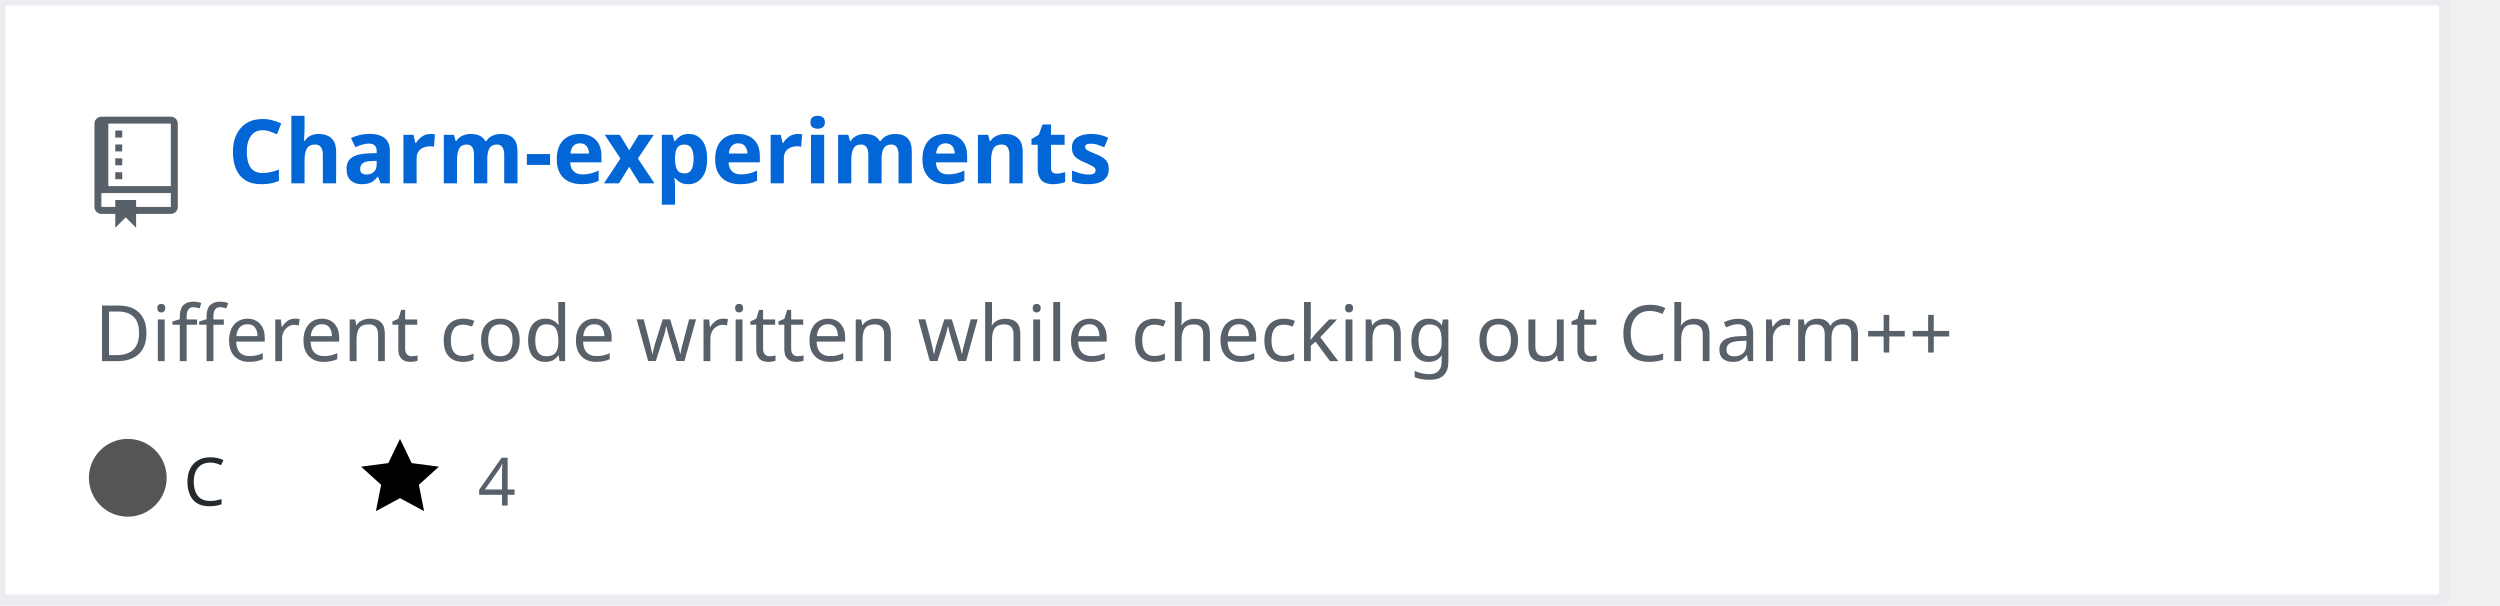
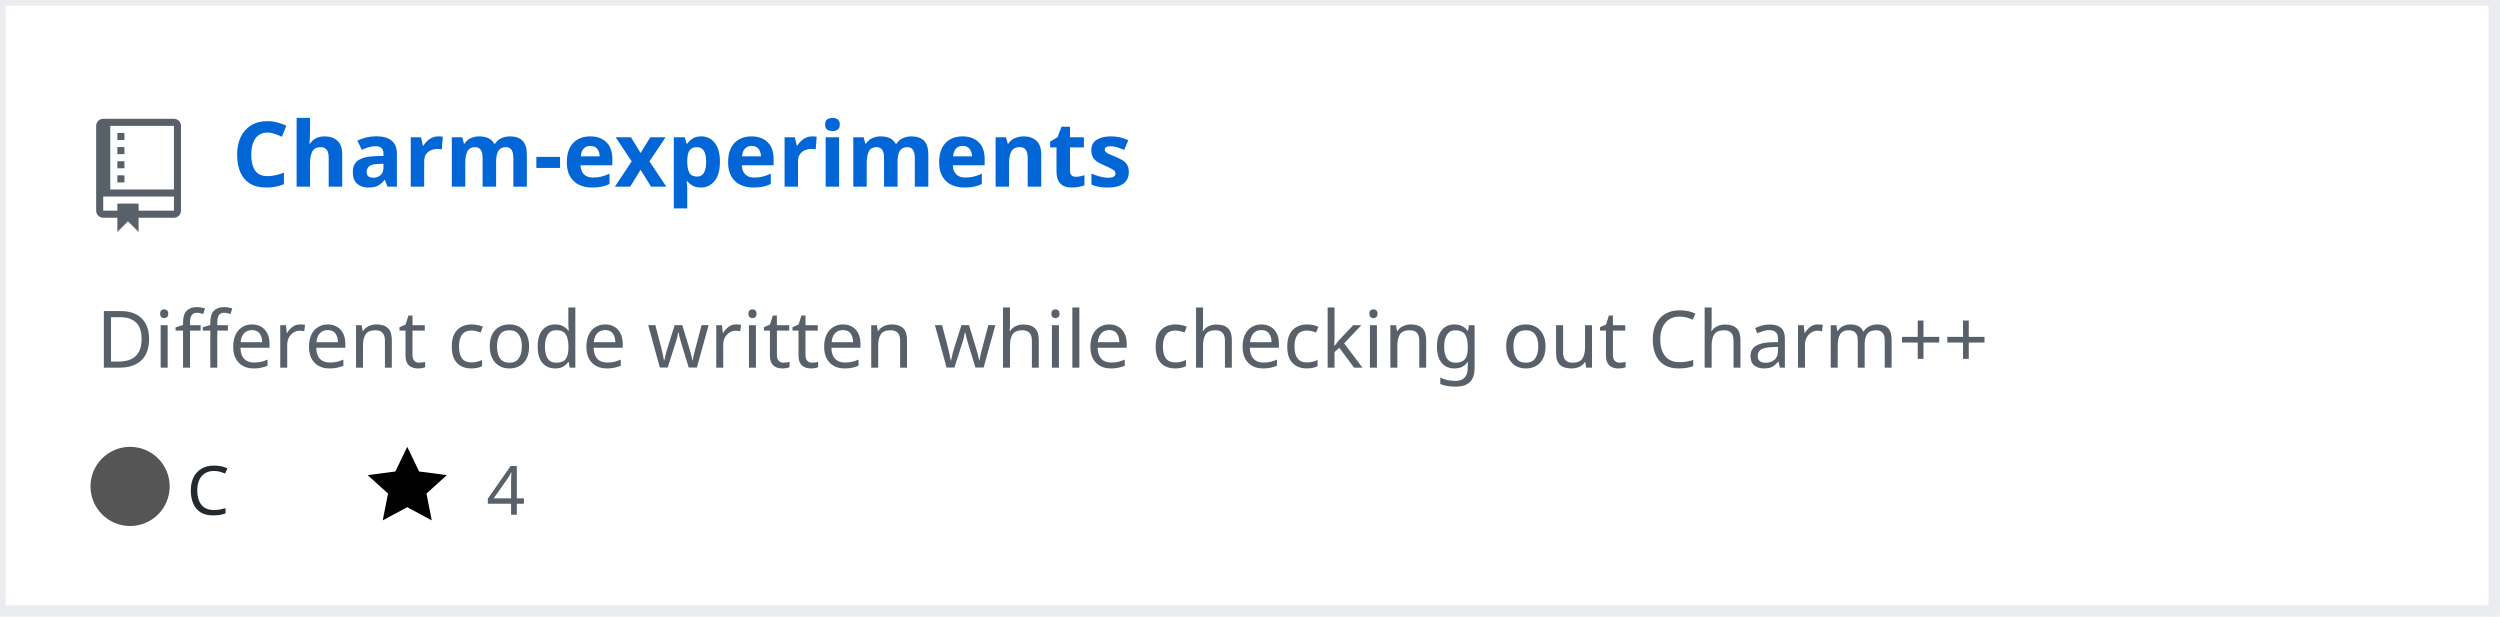
- <svg xmlns="http://www.w3.org/2000/svg" width="450" height="109" version="1.2" baseProfile="tiny">
+ <svg xmlns="http://www.w3.org/2000/svg" width="442" height="109" version="1.2" baseProfile="tiny">
  <defs />
  <g fill="none" stroke="black" stroke-width="1" fill-rule="evenodd" stroke-linecap="square" stroke-linejoin="bevel">
    <g fill="#ffffff" fill-opacity="1" stroke="none" transform="matrix(1,0,0,1,0,0)">
      <rect x="0" y="0" width="440" height="109" />
    </g>
-     <rect x="0" y="0" width="440" height="108" stroke="#eaecef" stroke-width="2" />
+     <rect x="0" y="0" width="441" height="108" stroke="#eaecef" stroke-width="2" />
    <g fill="#586069" fill-opacity="1" stroke="none" transform="matrix(1.25,0,0,1.25,17,21)">
      <path vector-effect="none" fill-rule="evenodd" d="M4,9 L3,9 L3,8 L4,8 L4,9 M4,6 L3,6 L3,7 L4,7 L4,6 M4,4 L3,4 L3,5 L4,5 L4,4 M4,2 L3,2 L3,3 L4,3 L4,2 M12,1 L12,13 C12,13.55 11.55,14 11,14 L6,14 L6,16 L4.5,14.5 L3,16 L3,14 L1,14 C0.45,14 0,13.55 0,13 L0,1 C0,0.45 0.45,0 1,0 L11,0 C11.55,0 12,0.45 12,1 M11,11 L1,11 L1,13 L3,13 L3,12 L6,12 L6,13 L11,13 L11,11 M11,1 L2,1 L2,10 L11,10 L11,1" />
    </g>
    <g fill="#0366d6" fill-opacity="1" stroke="#0366d6" stroke-opacity="1" stroke-width="1" stroke-linecap="square" stroke-linejoin="bevel" transform="matrix(1,0,0,1,0,0)">
-       <text fill="#0366d6" fill-opacity="1" stroke="none" xml:space="preserve" x="41" y="33" font-family="sans-serif" font-size="16" font-weight="630" font-style="normal">Charm-experiments</text>
+       <a href="https://github.com/Twinklebear/Charm-experiments">
+         <text fill="#0366d6" fill-opacity="1" stroke="none" xml:space="preserve" x="41" y="33" font-family="sans-serif" font-size="16" font-weight="630" font-style="normal">Charm-experiments</text>
+       </a>
    </g>
    <g fill="#586069" fill-opacity="1" stroke="#586069" stroke-opacity="1" stroke-width="1" stroke-linecap="square" stroke-linejoin="bevel" transform="matrix(1,0,0,1,0,0)">
      <text fill="#586069" fill-opacity="1" stroke="none" xml:space="preserve" x="17" y="65" font-family="sans-serif" font-size="14" font-weight="400" font-style="normal">Different code written while checking out Charm++ </text>
    </g>
    <g fill="#24292e" fill-opacity="1" stroke="#24292e" stroke-opacity="1" stroke-width="1" stroke-linecap="square" stroke-linejoin="bevel" transform="matrix(1,0,0,1,0,0)">
      <text fill="#24292e" fill-opacity="1" stroke="none" xml:space="preserve" x="33" y="91" font-family="sans-serif" font-size="12" font-weight="400" font-style="normal">C</text>
    </g>
    <g fill="#000000" fill-opacity="1" stroke="none" transform="matrix(1,0,0,1,65,78)">
-       <path vector-effect="none" fill-rule="evenodd" d="M14,6 L9.1,5.36 L7,1 L4.9,5.36 L0,6 L3.6,9.26 L2.67,14 L7,11.67 L11.33,14 L10.4,9.26 L14,6" />
+       <a href="https://github.com/Twinklebear/Charm-experiments/stargazers">
+         <path vector-effect="none" fill-rule="evenodd" d="M14,6 L9.1,5.36 L7,1 L4.9,5.36 L0,6 L3.6,9.26 L2.67,14 L7,11.67 L11.33,14 L10.4,9.26 L14,6" />
+       </a>
    </g>
    <g fill="#586069" fill-opacity="1" stroke="#586069" stroke-opacity="1" stroke-width="1" stroke-linecap="square" stroke-linejoin="bevel" transform="matrix(1,0,0,1,0,0)">
-       <text fill="#586069" fill-opacity="1" stroke="none" xml:space="preserve" x="86" y="91" font-family="sans-serif" font-size="12" font-weight="400" font-style="normal">4</text>
+       <a href="https://github.com/Twinklebear/Charm-experiments/stargazers">
+         <text fill="#586069" fill-opacity="1" stroke="none" xml:space="preserve" x="86" y="91" font-family="sans-serif" font-size="12" font-weight="400" font-style="normal">4</text>
+       </a>
    </g>
    <g fill="#000000" fill-opacity="1" stroke="none" transform="matrix(1,0,0,1,128,78)" />
    <g fill="#586069" fill-opacity="1" stroke="#586069" stroke-opacity="1" stroke-width="1" stroke-linecap="square" stroke-linejoin="bevel" transform="matrix(1,0,0,1,0,0)">
-       <text fill="" fill-opacity="1" stroke="none" xml:space="preserve" x="145" y="91" font-family="sans-serif" font-size="12" font-weight="400" font-style="normal" />
-     </g>
+           
+           
+         </g>
    <circle cx="23" cy="86" r="7" stroke="none" fill="#555555" />
  </g>
</svg>
